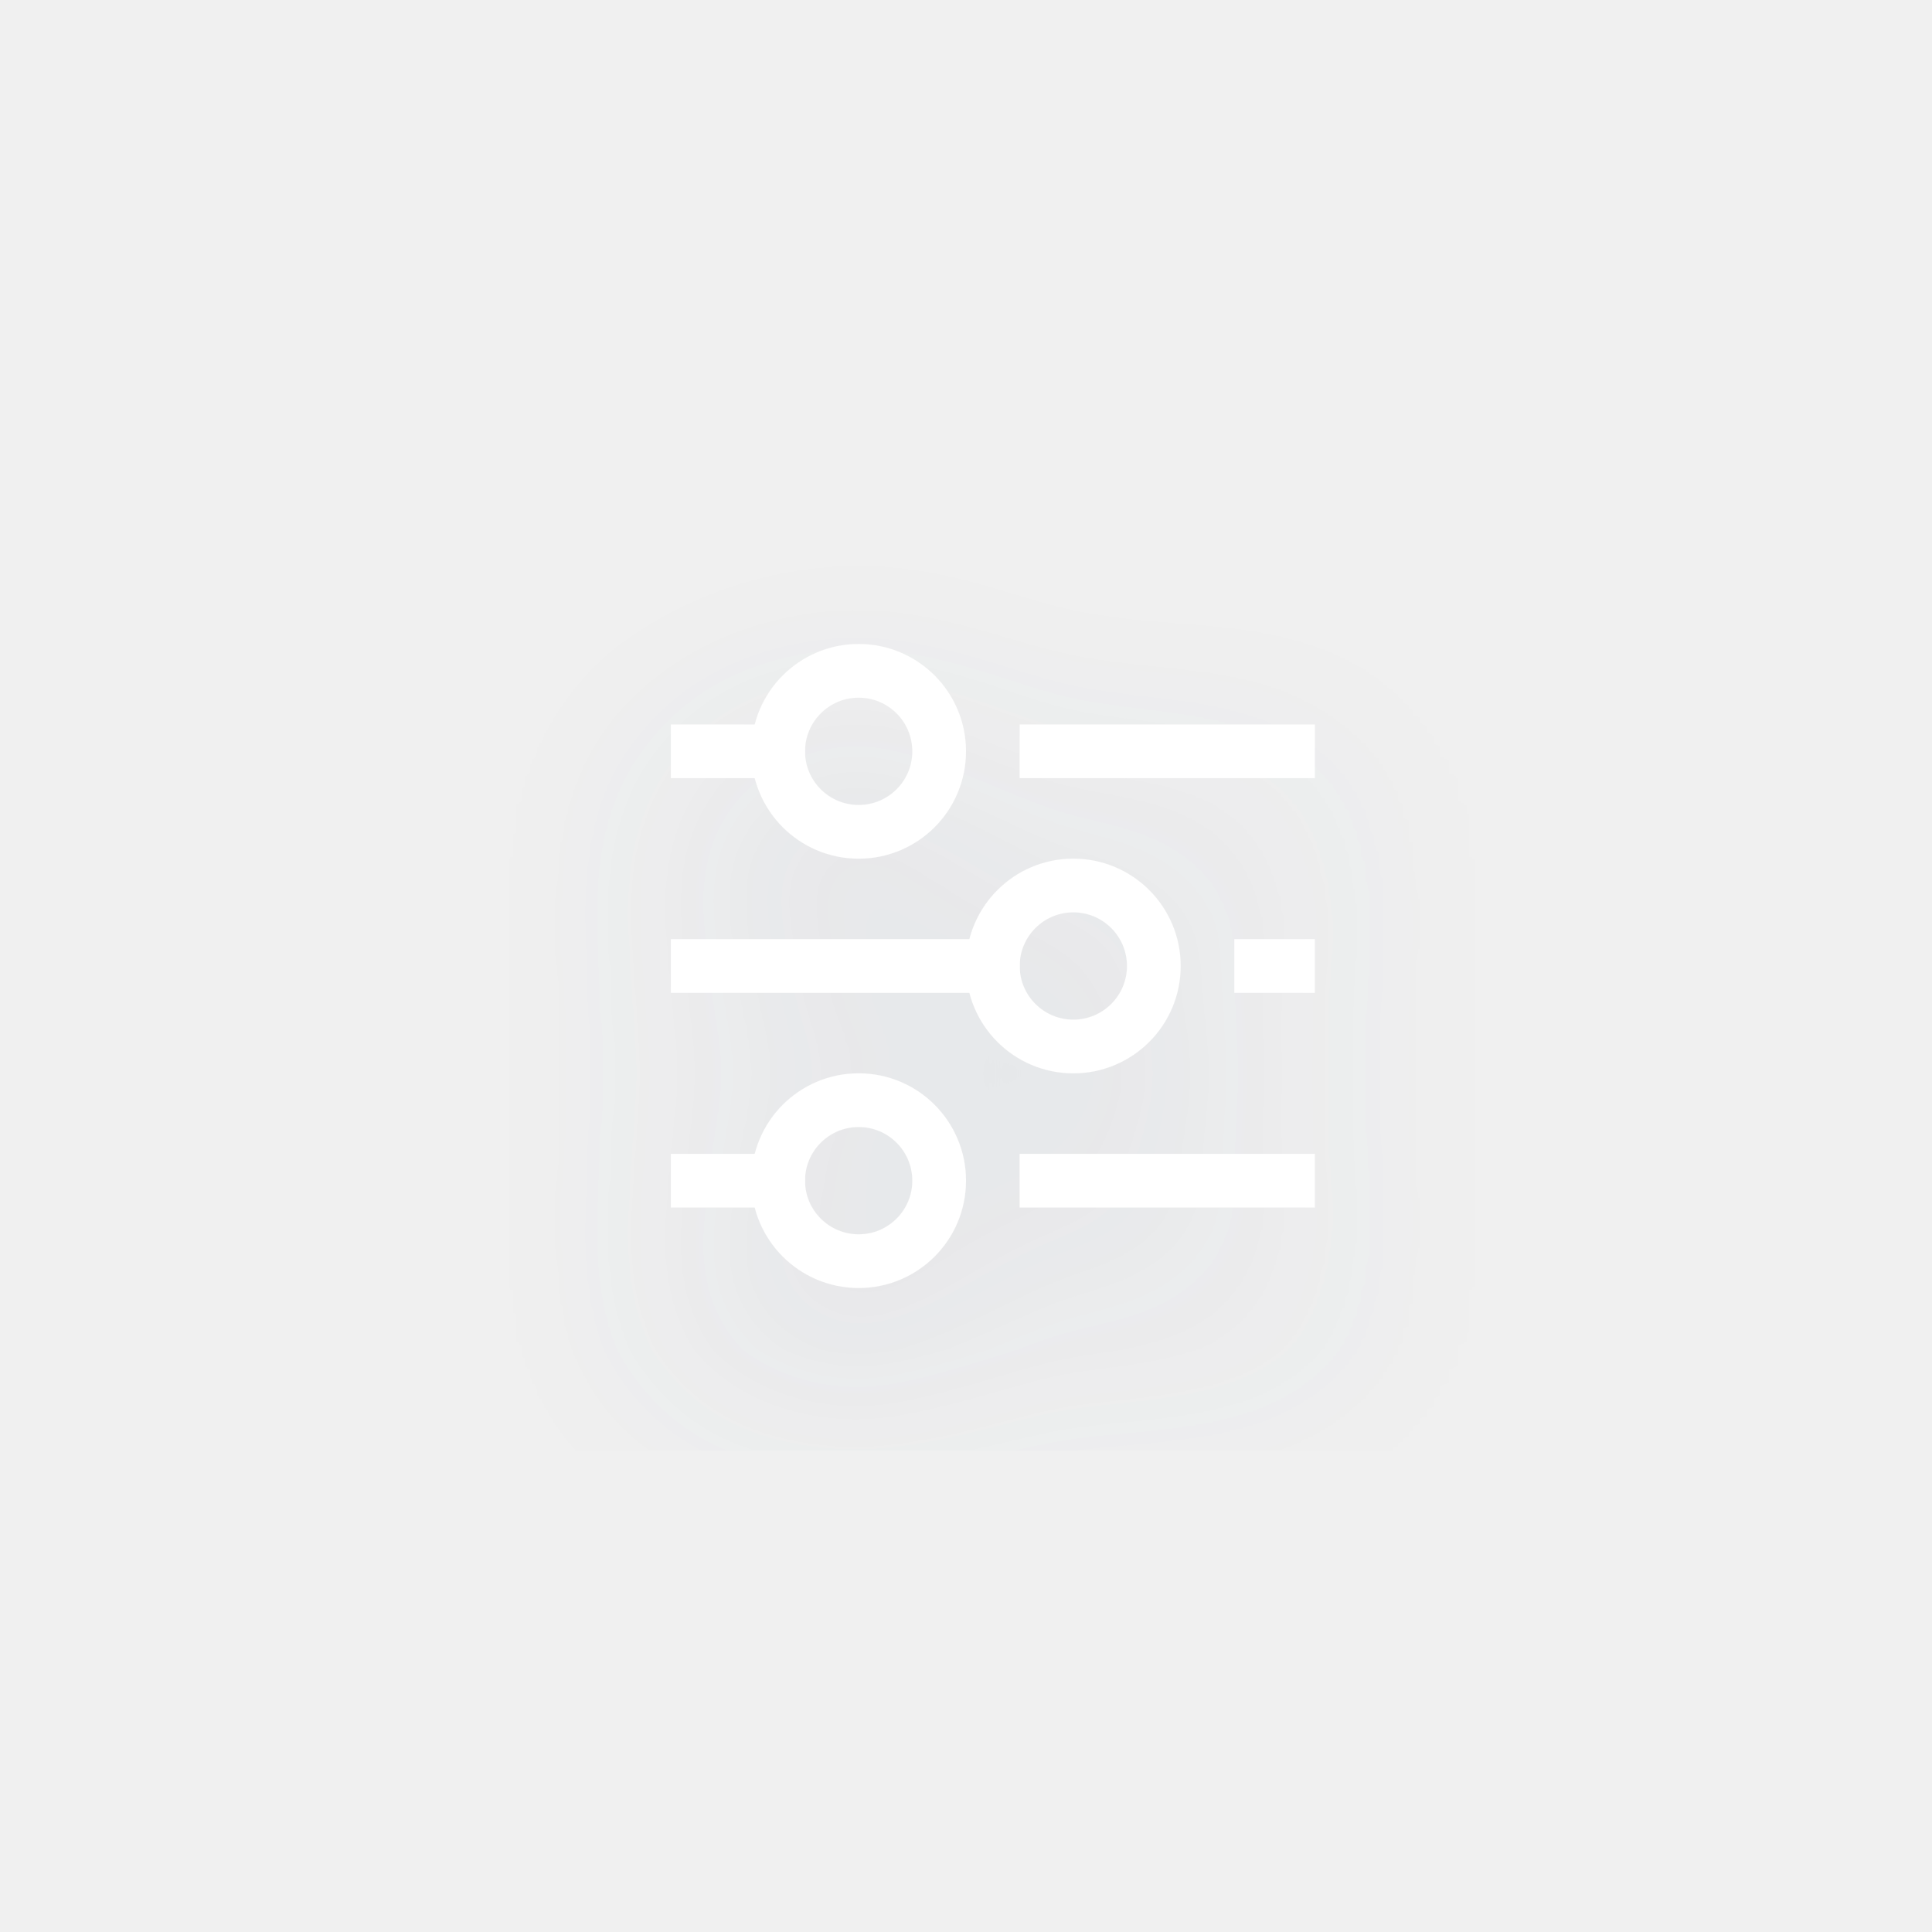
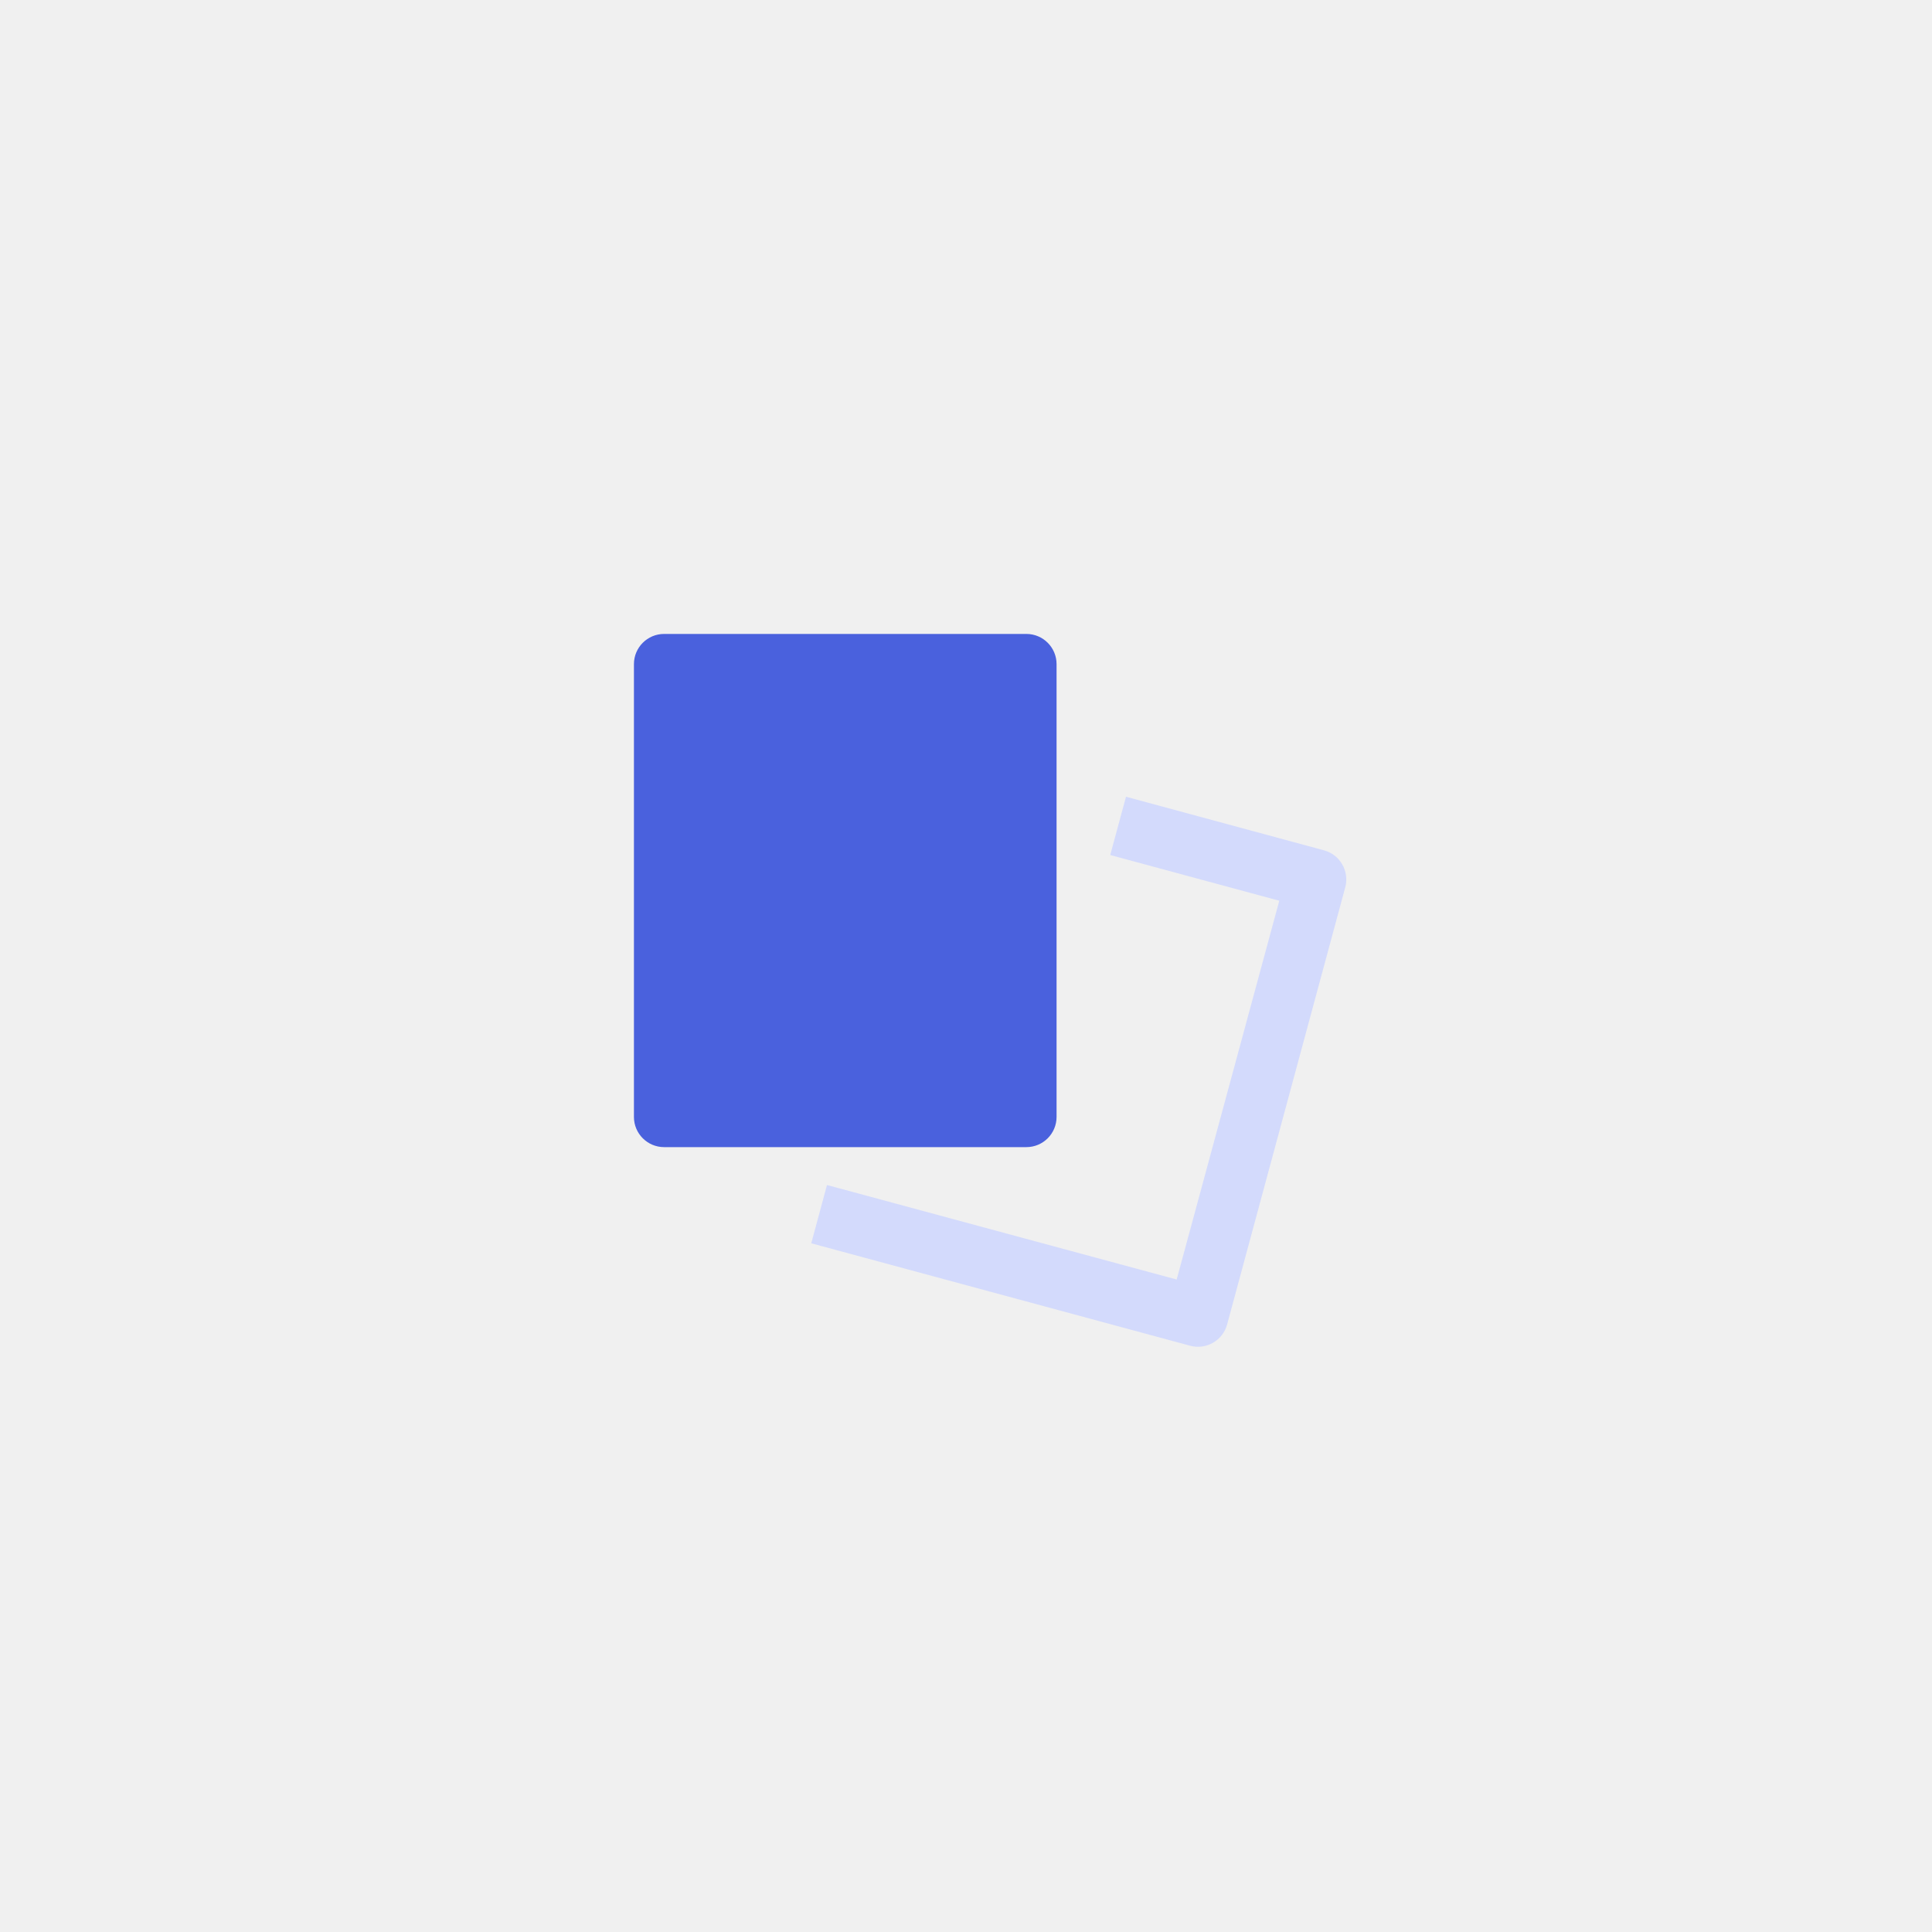
- <svg xmlns="http://www.w3.org/2000/svg" width="72" height="72">
-   <defs>
-     <filter x="-31.9%" y="-31.9%" width="163.9%" height="163.9%" filterUnits="objectBoundingBox" id="a">
-       <feOffset dy="4" in="SourceAlpha" result="shadowOffsetOuter1" />
-       <feGaussianBlur stdDeviation="4" in="shadowOffsetOuter1" result="shadowBlurOuter1" />
-       <feColorMatrix values="0 0 0 0 0.114 0 0 0 0 0.169 0 0 0 0 0.298 0 0 0 0.16 0" in="shadowBlurOuter1" result="shadowMatrixOuter1" />
-       <feMerge>
-         <feMergeNode in="shadowMatrixOuter1" />
-         <feMergeNode in="SourceGraphic" />
-       </feMerge>
-     </filter>
-   </defs>
-   <g filter="url(#a)" stroke="#FFF" stroke-width="2" fill="none" fill-rule="evenodd" stroke-linecap="square">
-     <path d="M39 28h9m-22 0h3m18 8h1m-22 0h11m2 8h9m-22 0h3" />
-     <circle cx="32" cy="28" r="3" />
-     <circle cx="40" cy="36" r="3" />
-     <circle cx="32" cy="44" r="3" />
+ <svg xmlns="http://www.w3.org/2000/svg" width="64" height="64">
+   <g fill-rule="nonzero" fill="none">
+     <rect fill="#4A61DD" x="21" y="21" width="14" height="17" rx="1" />
+     <path d="M43.859 28.168L37.3 26.393l-.522 1.931 5.6 1.514-3.399 12.548-11.584-3.131-.521 1.931 12.55 3.393a1 1 0 001.226-.705l3.913-14.48a1 1 0 00-.704-1.226z" fill-opacity=".8" fill="#CCD4FF" />
  </g>
</svg>
